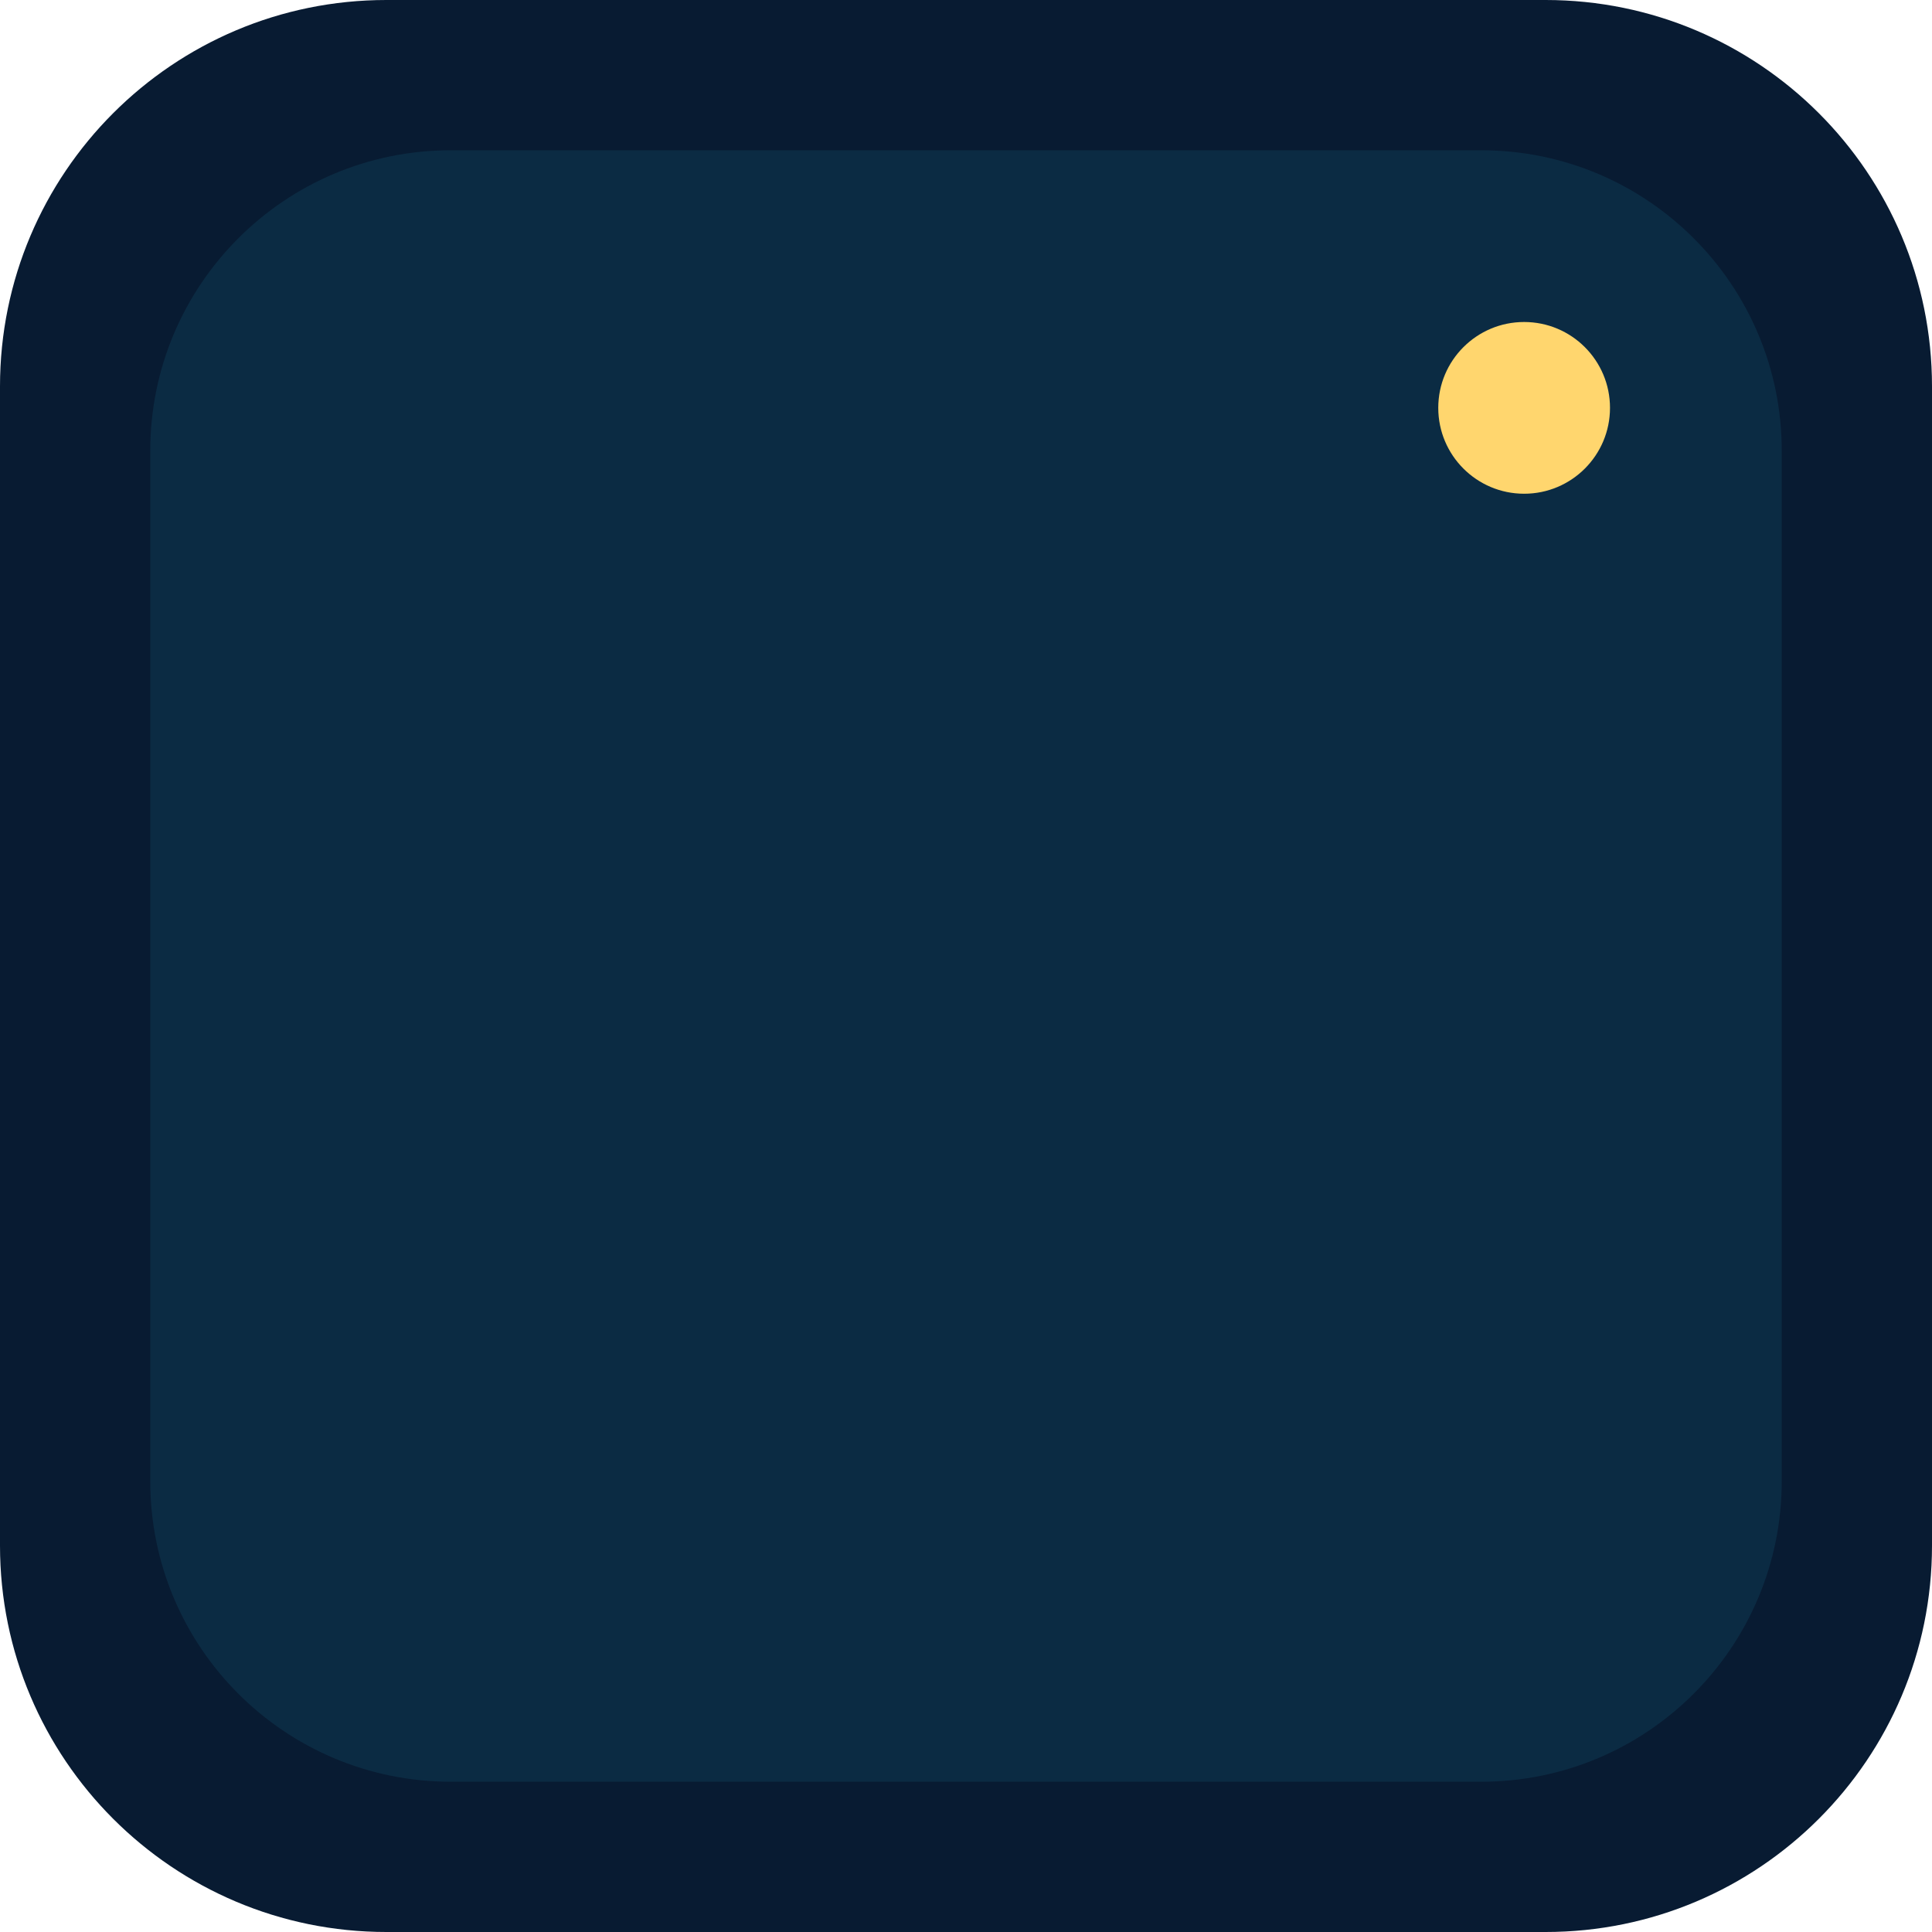
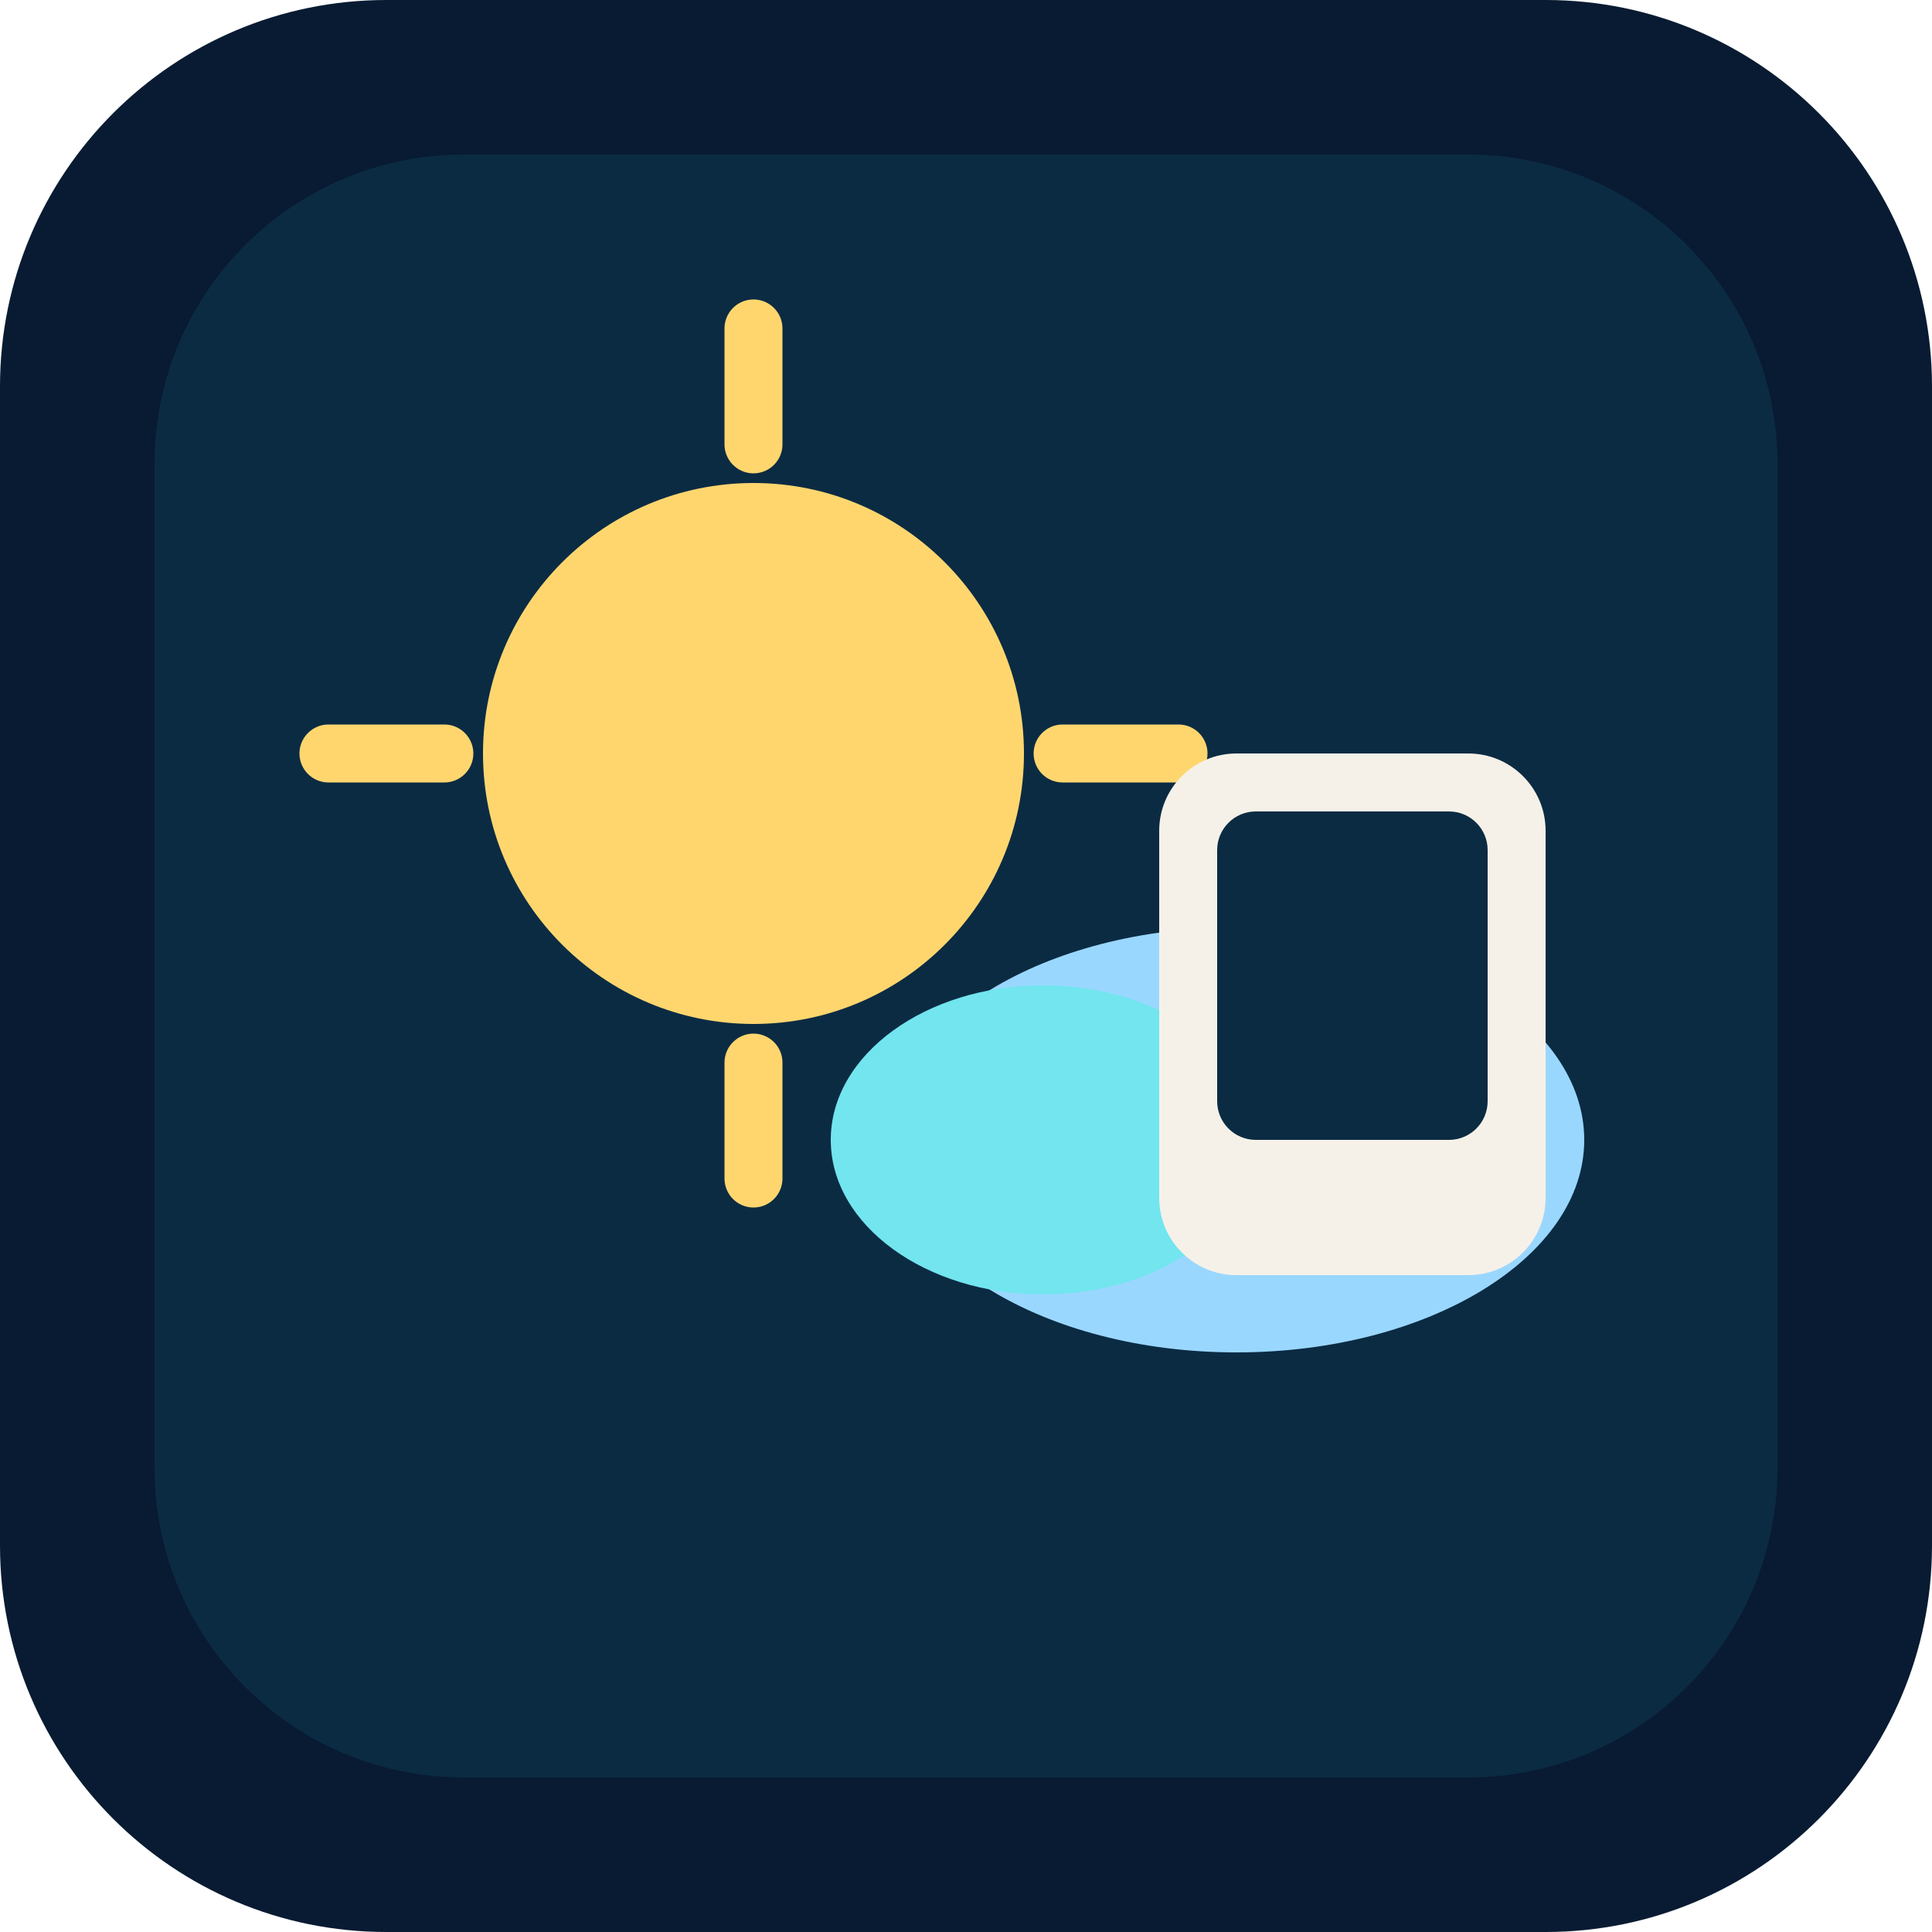
- <svg xmlns="http://www.w3.org/2000/svg" width="512" height="512" viewBox="0 0 180 180" role="img" aria-label="Weather">
-   <rect width="180" height="180" rx="36" fill="#081b32" />
-   <rect x="14" y="14" width="152" height="152" rx="28" fill="#0b2b43" />
-   <circle cx="142" cy="38" r="8" fill="#ffd66e" />
-   <g fill="none" stroke="#ffd66e" stroke-width="6" stroke-linecap="round" stroke-linejoin="round">M90 50a28 28 0 1 1-0.1 0 M50 95h80</g>
+ <svg xmlns="http://www.w3.org/2000/svg" width="512" height="512" viewBox="0 0 200 200" role="img" aria-label="Weather reporter">
+   <rect width="200" height="200" rx="40" fill="#081b32" />
+   <rect x="16" y="16" width="168" height="168" rx="32" fill="#0b2b43" />
+   <circle cx="78" cy="78" r="28" fill="#ffd66e" />
+   <g stroke="#ffd66e" stroke-width="6" stroke-linecap="round">
+     <line x1="78" y1="34" x2="78" y2="46" />
+     <line x1="78" y1="110" x2="78" y2="122" />
+     <line x1="34" y1="78" x2="46" y2="78" />
+     <line x1="110" y1="78" x2="122" y2="78" />
+   </g>
+   <ellipse cx="128" cy="118" rx="36" ry="22" fill="#9ad7ff" />
+   <ellipse cx="108" cy="118" rx="22" ry="16" fill="#72e5ef" />
+   <rect x="120" y="78" width="40" height="54" rx="8" fill="#f5f1e8" />
+   <rect x="126" y="84" width="28" height="34" rx="4" fill="#0b2b43" />
</svg>
